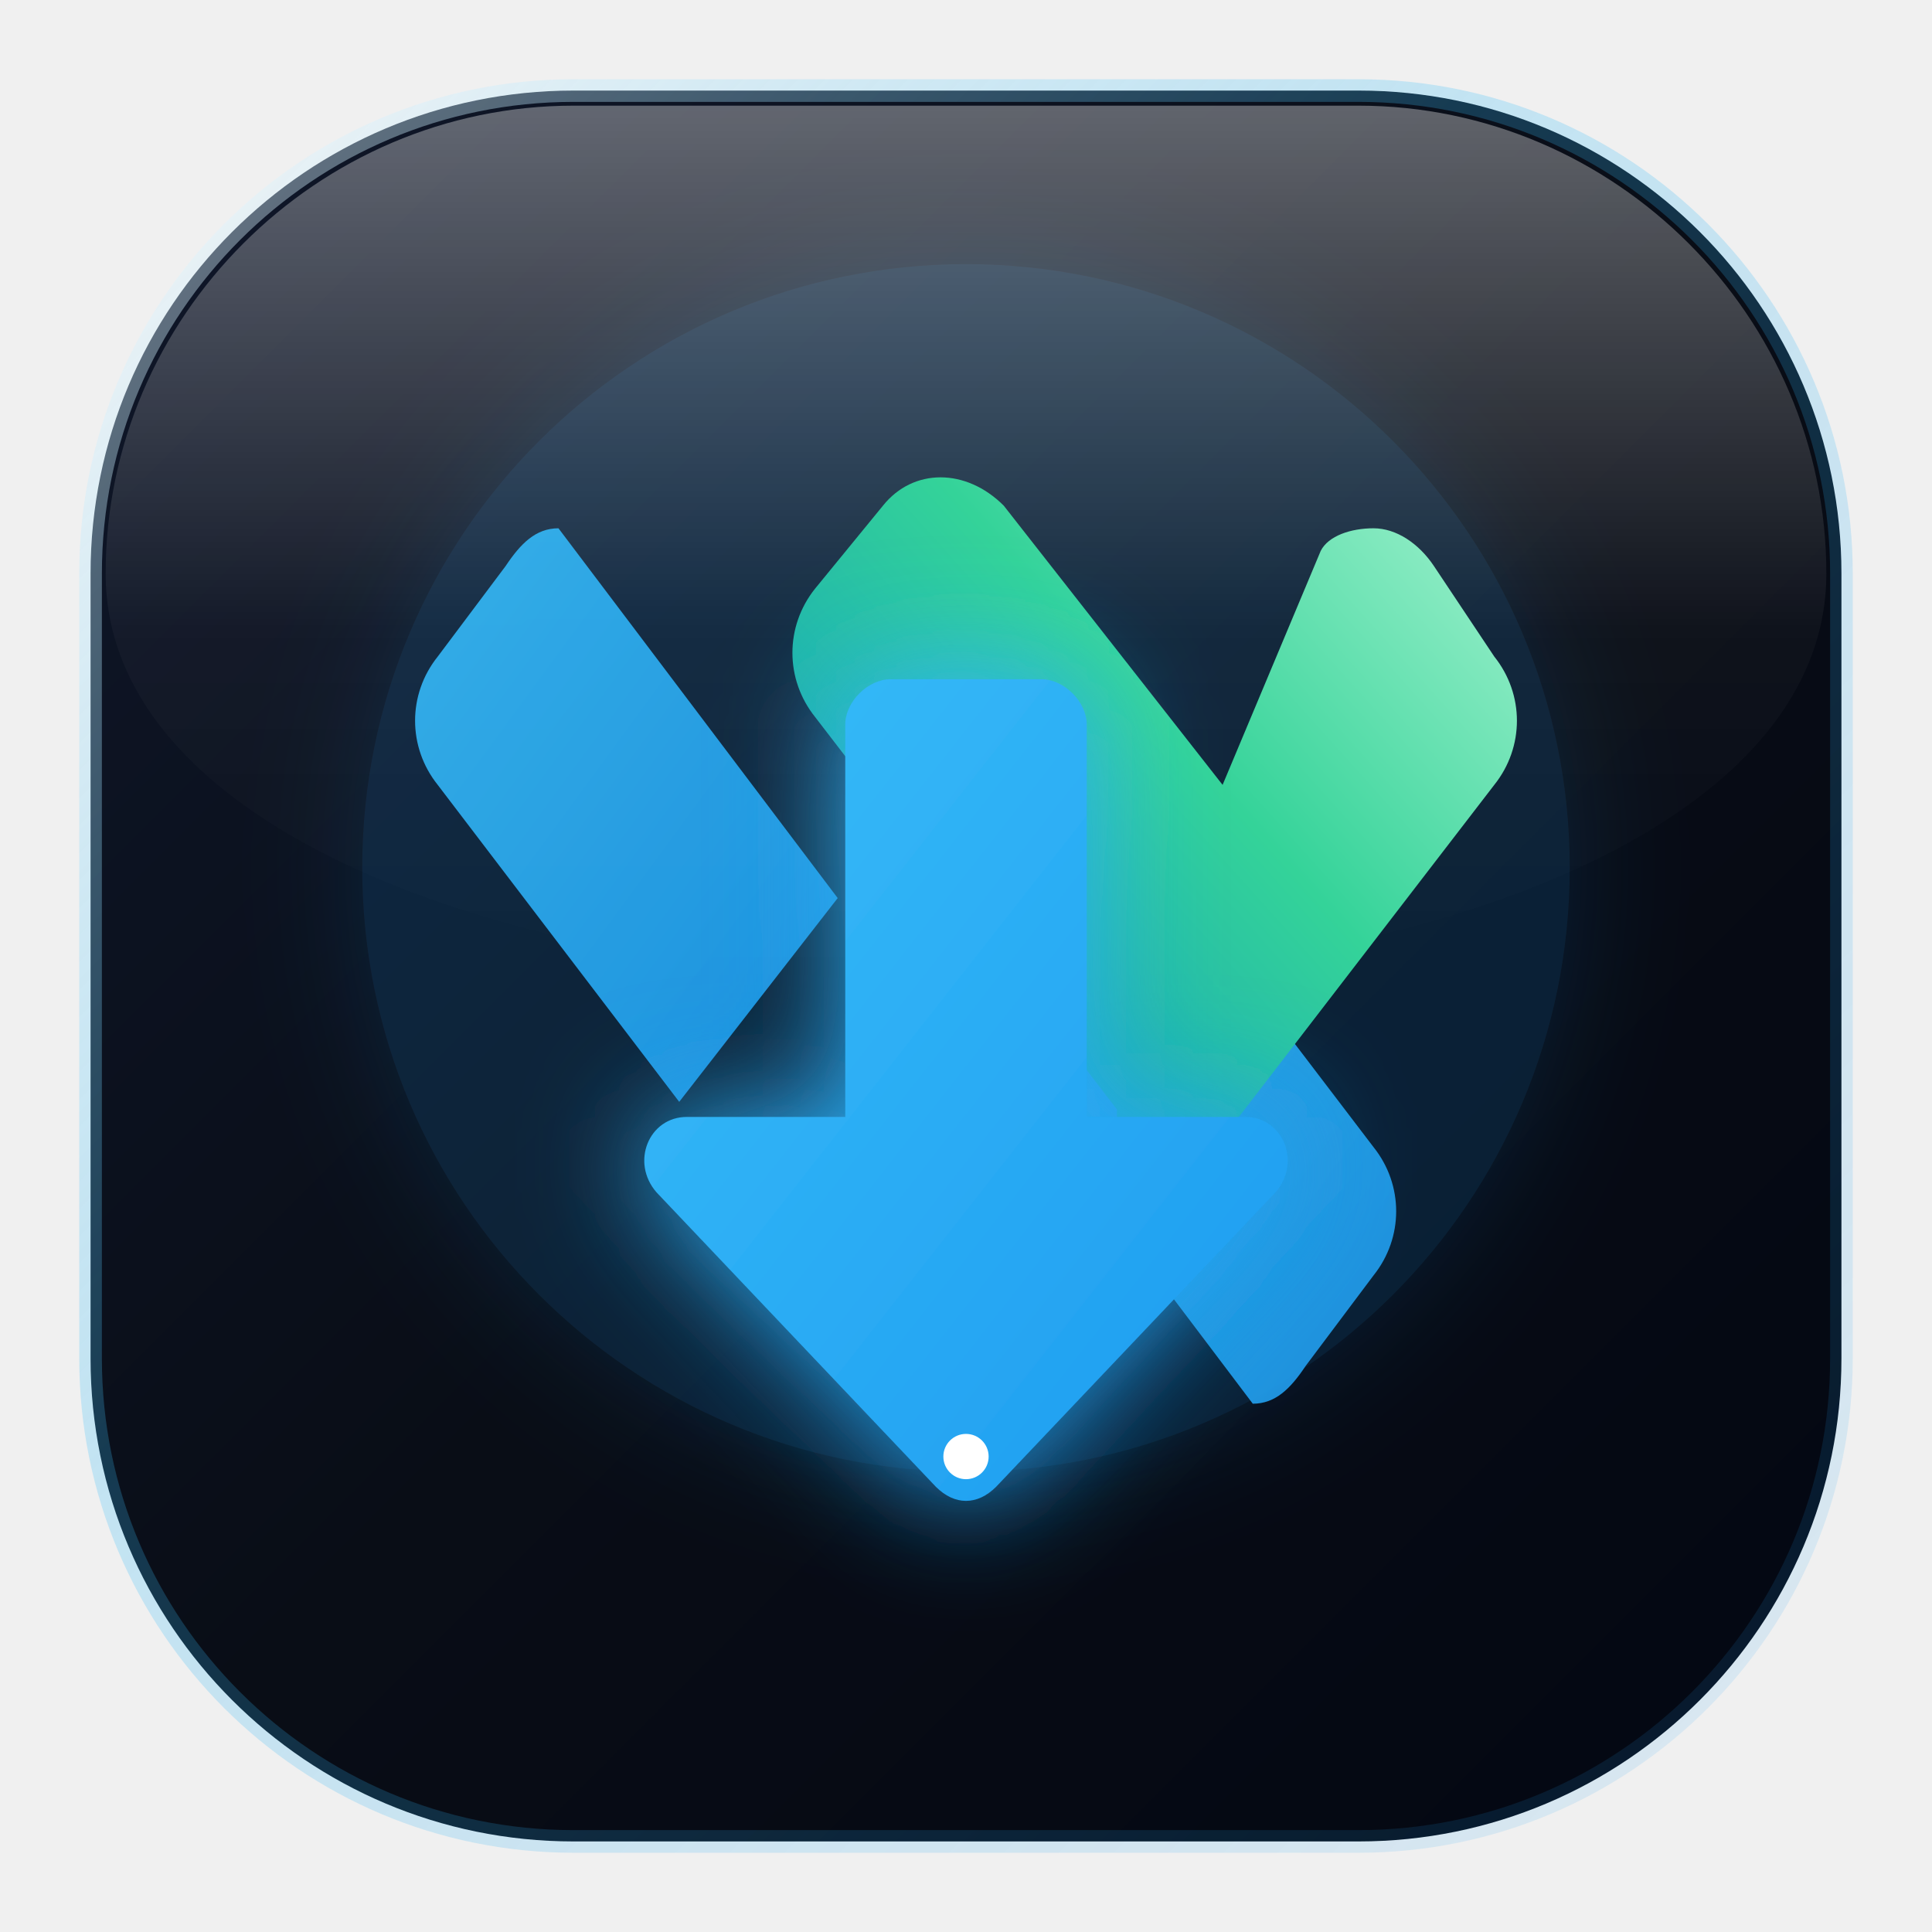
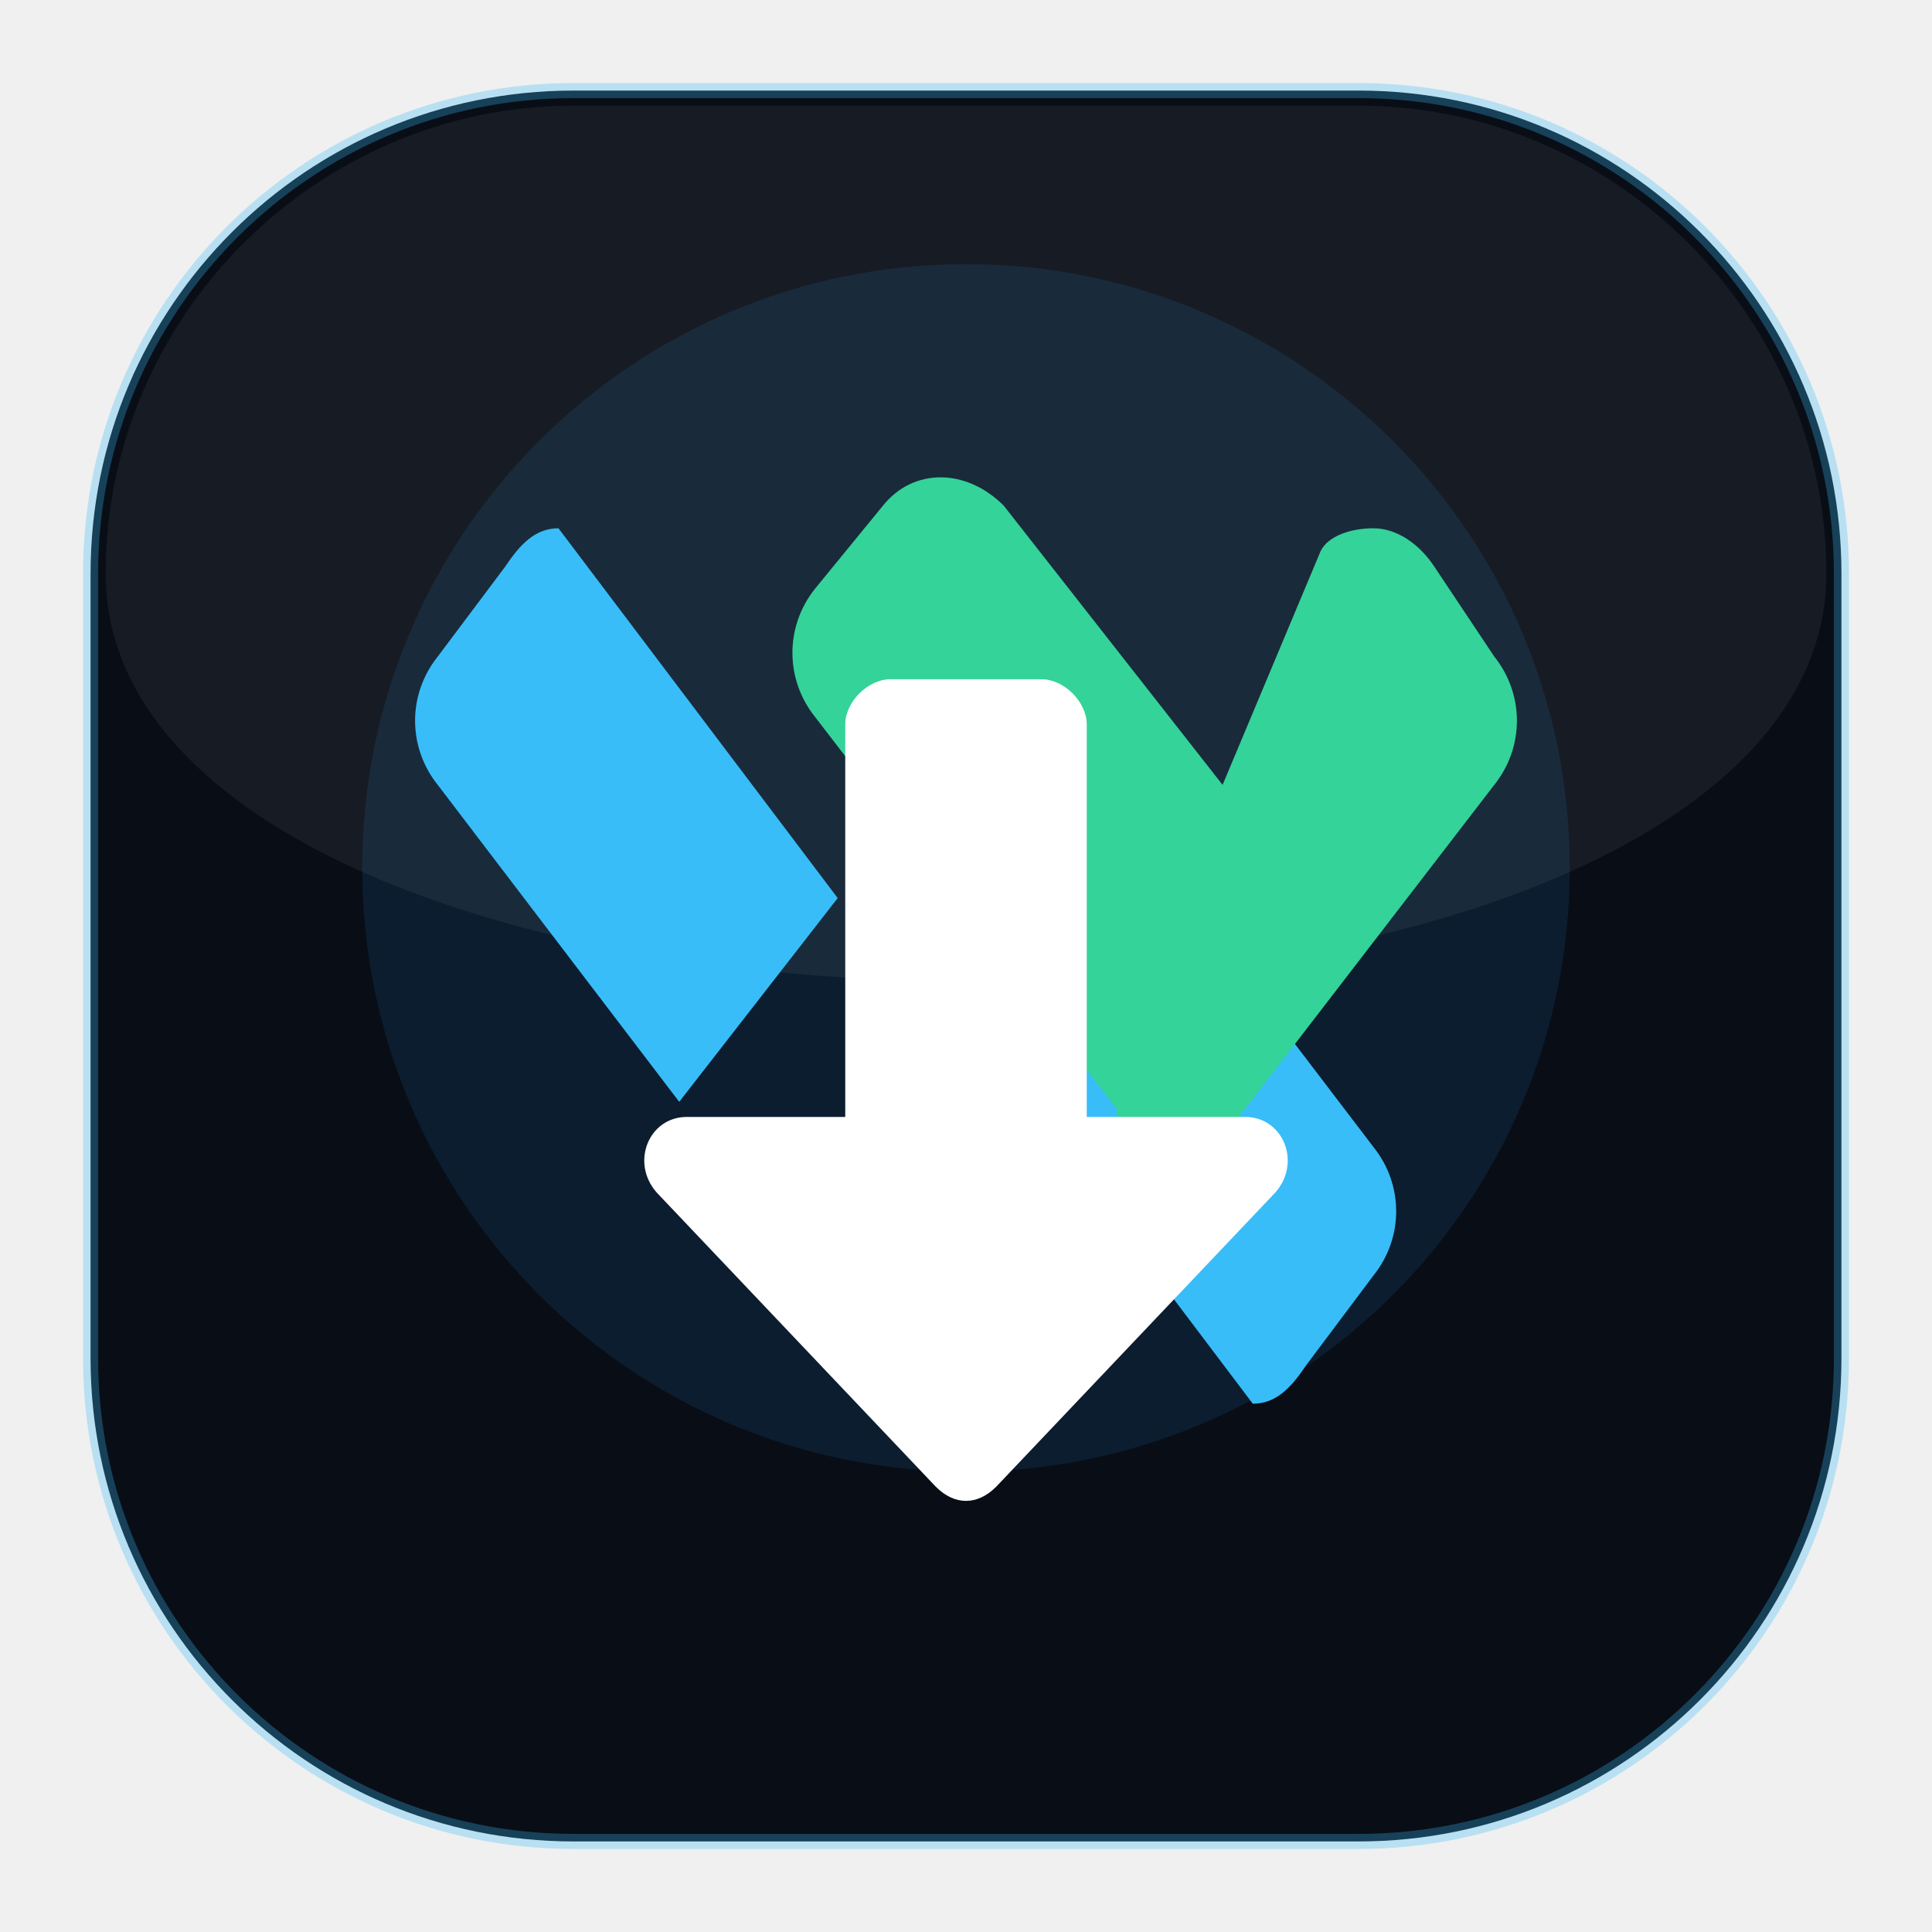
<svg xmlns="http://www.w3.org/2000/svg" viewBox="0 0 512 512" fill="none">
-   <defs>
-     <linearGradient id="bgGrad" x1="0%" y1="0%" x2="100%" y2="100%">
-       <stop offset="0%" stop-color="#0f172a" />
-       <stop offset="50%" stop-color="#090d16" />
-       <stop offset="100%" stop-color="#030712" />
-     </linearGradient>
-     <linearGradient id="rimGrad" x1="0%" y1="0%" x2="100%" y2="100%">
-       <stop offset="0%" stop-color="rgba(255, 255, 255, 0.45)" />
-       <stop offset="40%" stop-color="rgba(56, 189, 248, 0.25)" />
-       <stop offset="100%" stop-color="rgba(29, 155, 240, 0.1)" />
-     </linearGradient>
-     <linearGradient id="beam1" x1="0%" y1="0%" x2="100%" y2="100%">
-       <stop offset="0%" stop-color="#38bdf8" />
-       <stop offset="100%" stop-color="#1d9bf0" />
-     </linearGradient>
-     <linearGradient id="beam2" x1="100%" y1="0%" x2="0%" y2="100%">
-       <stop offset="0%" stop-color="#a7f3d0" />
-       <stop offset="40%" stop-color="#34d399" />
-       <stop offset="100%" stop-color="#0284c7" />
-     </linearGradient>
-     <linearGradient id="liquidSheen" x1="50%" y1="0%" x2="50%" y2="100%">
-       <stop offset="0%" stop-color="rgba(255, 255, 255, 0.35)" />
-       <stop offset="60%" stop-color="rgba(255, 255, 255, 0.03)" />
-       <stop offset="100%" stop-color="rgba(255, 255, 255, 0)" />
-     </linearGradient>
-     <filter id="glow" x="-20%" y="-20%" width="140%" height="140%">
-       <feGaussianBlur stdDeviation="16" result="blur" />
-       <feComposite in="SourceGraphic" in2="blur" operator="over" />
-     </filter>
-   </defs>
-   <rect x="24" y="24" width="464" height="464" rx="128" fill="url(#bgGrad)" stroke="url(#rimGrad)" stroke-width="6" />
-   <circle cx="256" cy="230" r="160" fill="#1d9bf0" opacity="0.15" filter="url(#glow)" />
-   <path d="M 28 152 C 28 84 84 28 152 28 L 360 28 C 428 28 484 84 484 152 C 484 220 376 260 256 260 C 136 260 28 220 28 152 Z" fill="url(#liquidSheen)" />
-   <path d="M 148 140 L 222 238 L 180 292 L 116 208 C 108 198 108 184 116 174 L 134 150 C 138 144 142 140 148 140 Z" fill="url(#beam1)" opacity="0.9" />
-   <path d="M 332 372 L 258 274 L 300 220 L 364 304 C 372 314 372 328 364 338 L 346 362 C 342 368 338 372 332 372 Z" fill="url(#beam1)" opacity="0.9" />
-   <path d="M 364 140 C 370 140 376 144 380 150 L 396 174 C 404 184 404 198 396 208 L 296 338 L 296 294 L 216 190 C 208 180 208 166 216 156 L 234 134 C 242 124 256 124 266 134 L 324 208 L 350 146 C 352 142 358 140 364 140 Z" fill="url(#beam2)" />
-   <path d="M 236 180 L 276 180 C 282 180 288 186 288 192 L 288 296 L 330 296 C 340 296 345 308 338 316 L 264 394 C 259 399 253 399 248 394 L 174 316 C 167 308 172 296 182 296 L 224 296 L 224 192 C 224 186 230 180 236 180 Z" fill="url(#beam1)" filter="url(#glow)" />
-   <circle cx="256" cy="386" r="6" fill="#ffffff" />
+   <rect x="24" y="24" width="464" height="464" rx="128" fill="#090d16" stroke="#38bdf8" stroke-width="4" stroke-opacity="0.3" />
+   <circle cx="256" cy="230" r="160" fill="#1d9bf0" fill-opacity="0.12" />
+   <path d="M 28 152 C 28 84 84 28 152 28 L 360 28 C 428 28 484 84 484 152 C 484 220 376 260 256 260 C 136 260 28 220 28 152 Z" fill="#ffffff" fill-opacity="0.06" />
+   <path d="M 148 140 L 222 238 L 180 292 L 116 208 C 108 198 108 184 116 174 L 134 150 C 138 144 142 140 148 140 Z" fill="#38bdf8" />
+   <path d="M 332 372 L 258 274 L 300 220 L 364 304 C 372 314 372 328 364 338 L 346 362 C 342 368 338 372 332 372 Z" fill="#38bdf8" />
+   <path d="M 364 140 C 370 140 376 144 380 150 L 396 174 C 404 184 404 198 396 208 L 296 338 L 296 294 L 216 190 C 208 180 208 166 216 156 L 234 134 C 242 124 256 124 266 134 L 324 208 L 350 146 C 352 142 358 140 364 140 Z" fill="#34d399" />
+   <path d="M 236 180 L 276 180 C 282 180 288 186 288 192 L 288 296 L 330 296 C 340 296 345 308 338 316 L 264 394 C 259 399 253 399 248 394 L 174 316 C 167 308 172 296 182 296 L 224 296 L 224 192 C 224 186 230 180 236 180 Z" fill="#ffffff" />
</svg>
